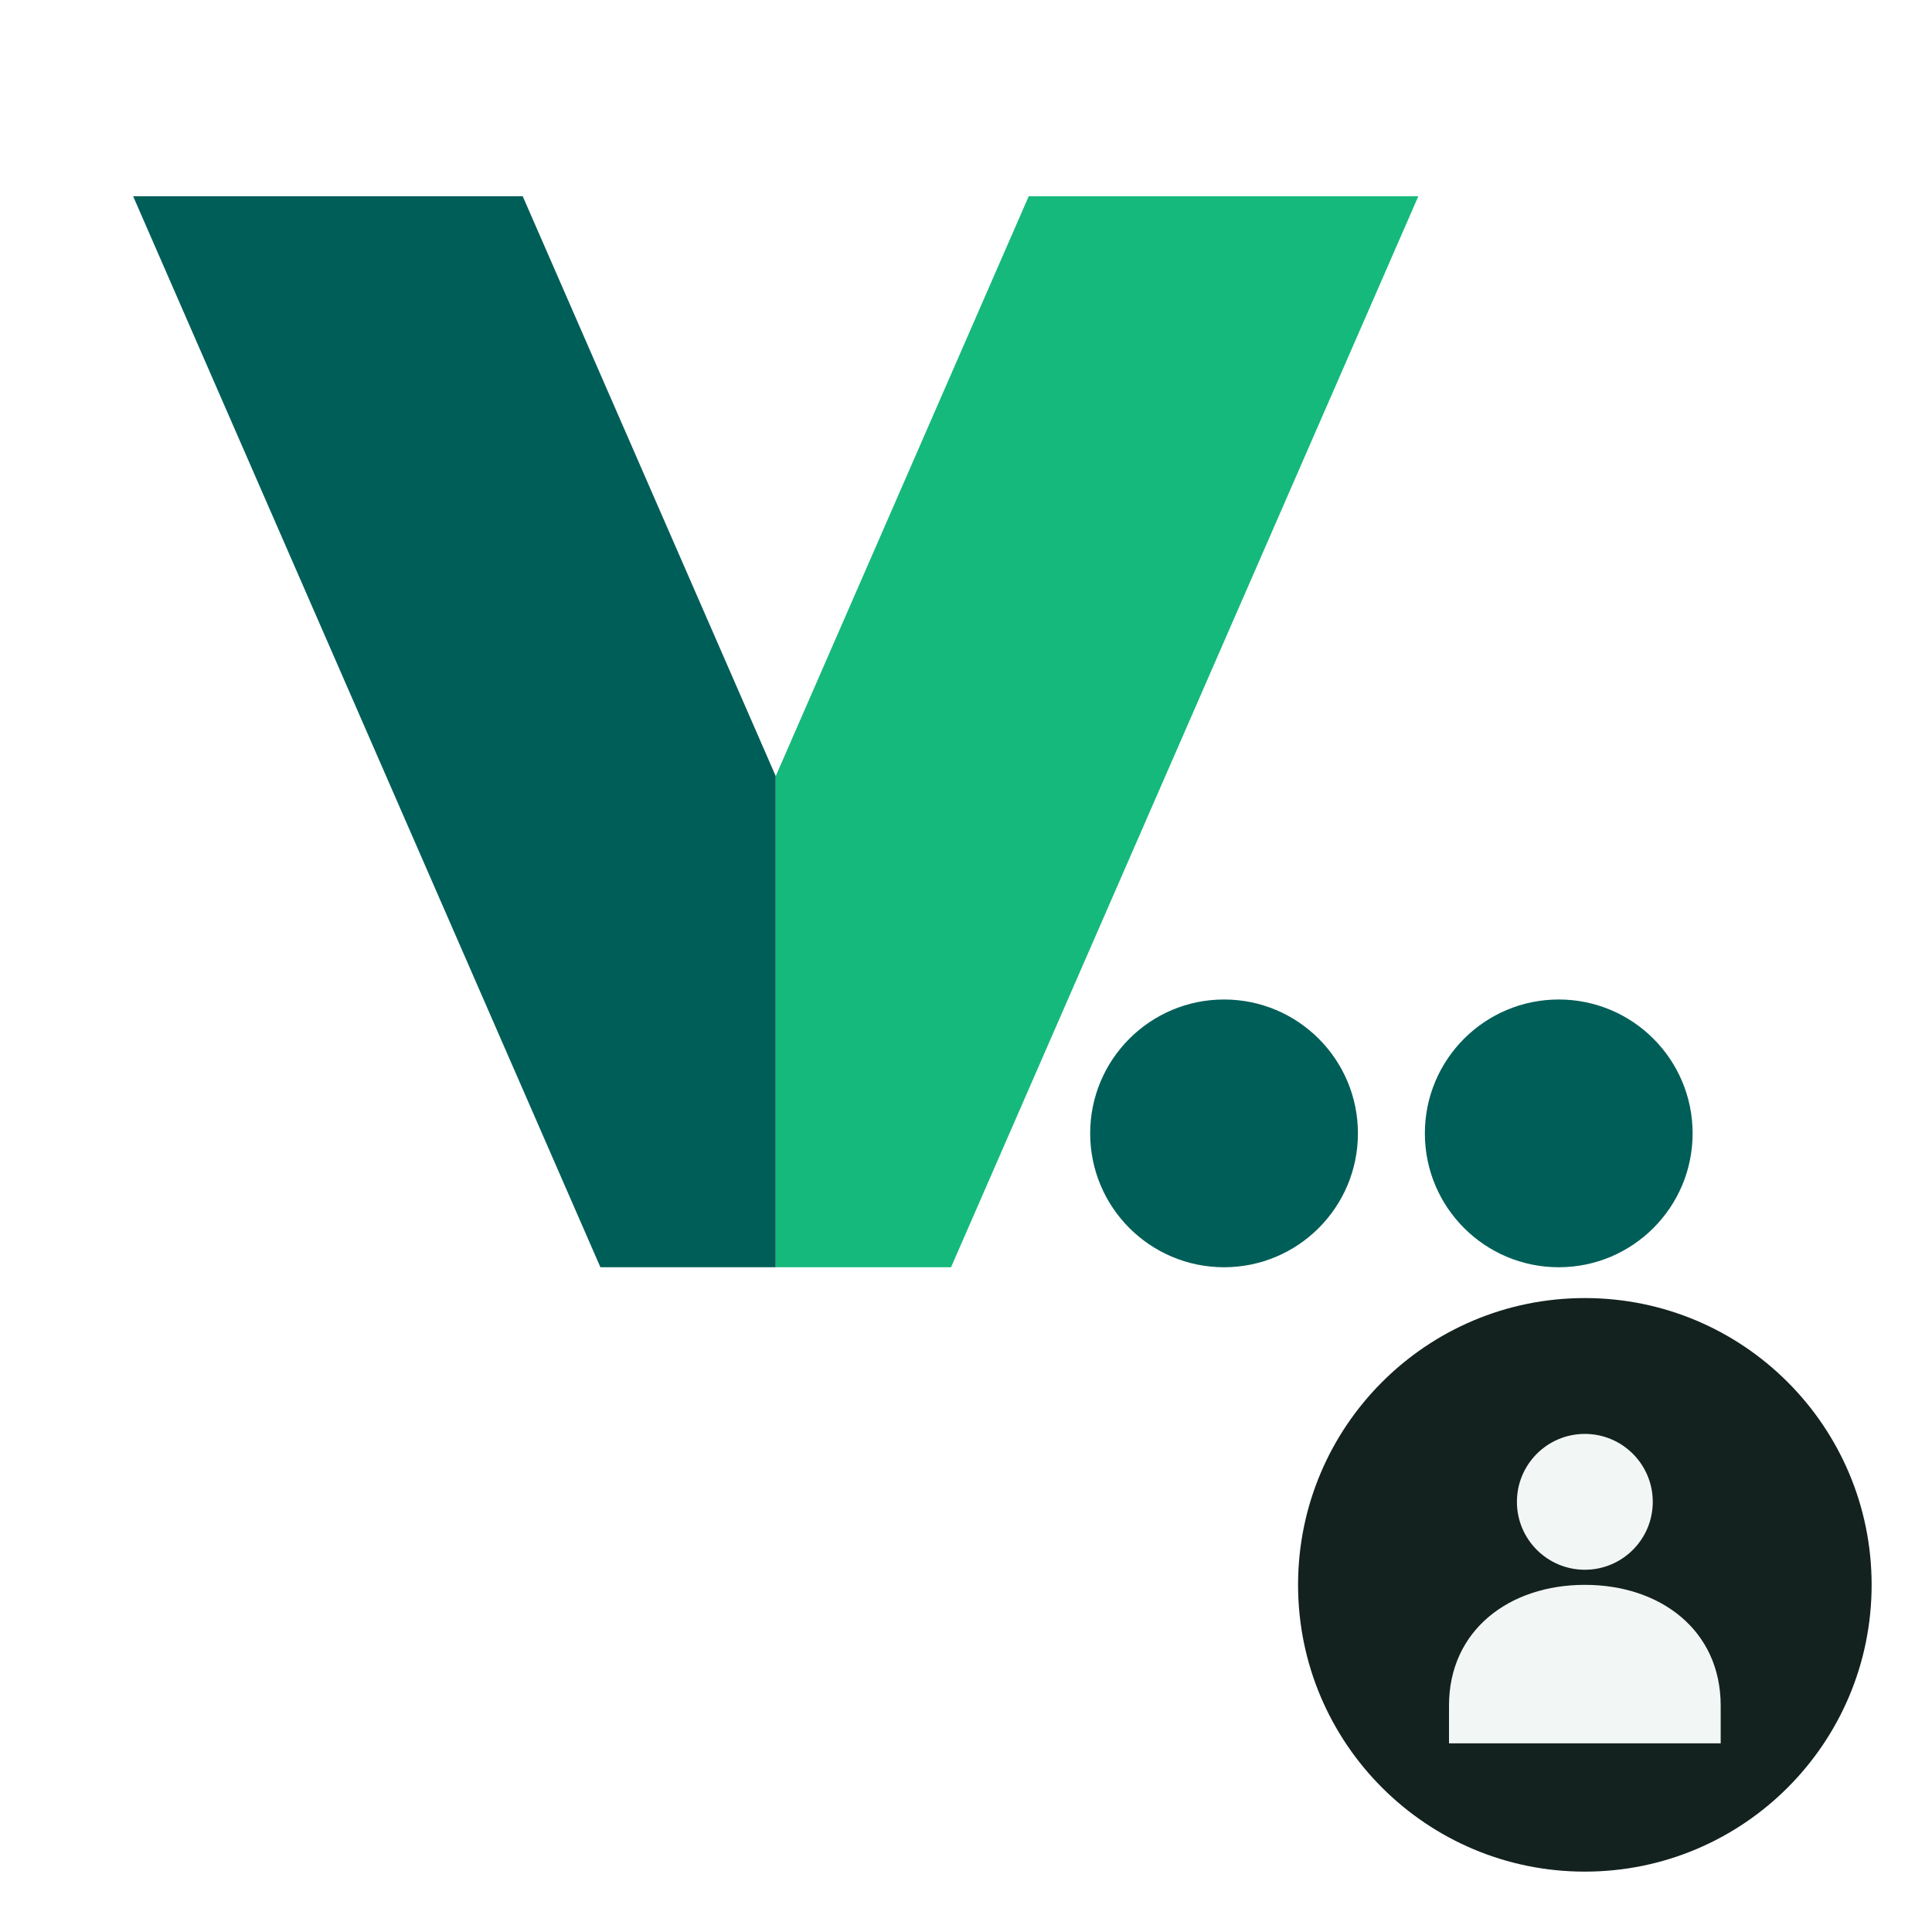
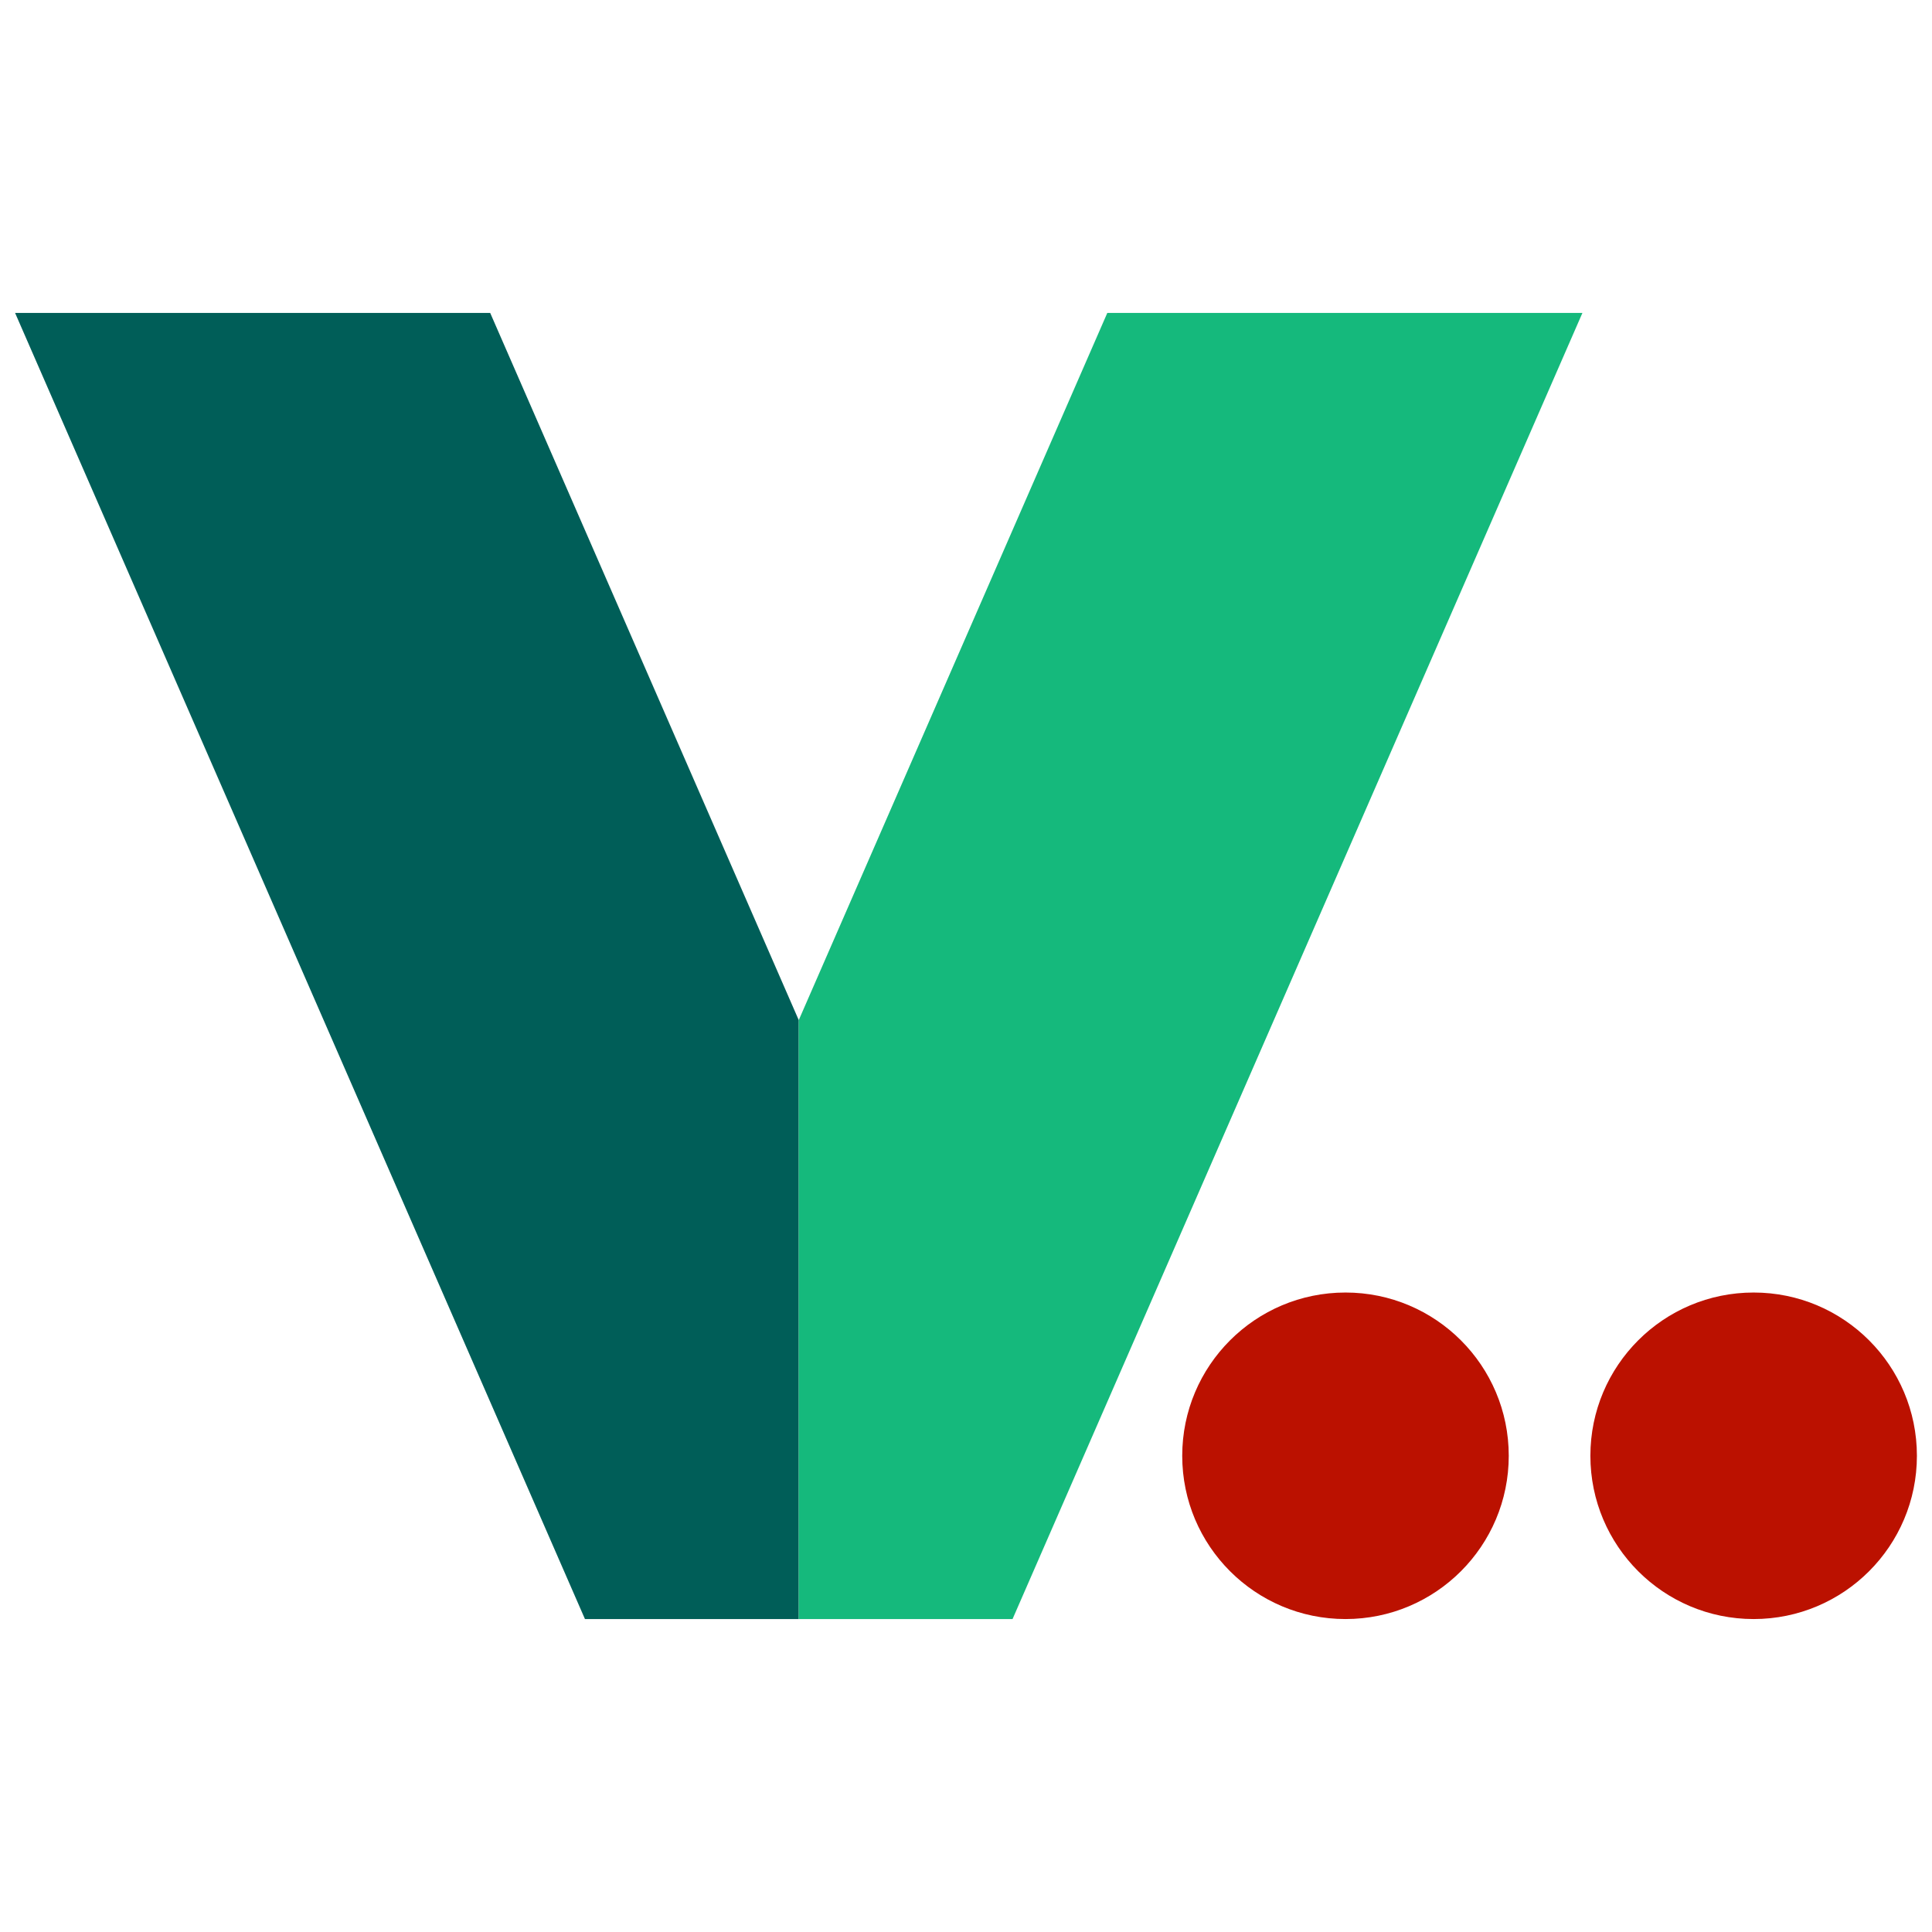
<svg xmlns="http://www.w3.org/2000/svg" width="256" height="256" viewBox="0 0 256 256">
-   <g transform="translate(16 -8) scale(0.82)">
-     <g transform="translate(2.000,41.468) scale(0.901378)">
-       <polygon fill="#005e58" points="0.000,0.000 69.843,0.000 115.200,103.957 115.200,192.000 83.771,192.000" />
-       <polygon fill="#15B97C" points="230.400,0.000 146.629,192.000 115.200,192.000 115.200,103.957 160.557,0.000" />
-       <circle fill="#005e58" cx="195.572" cy="168.000" r="24.000" />
-       <circle fill="#005e58" cx="255.572" cy="168.000" r="24.000" />
-     </g>
-   </g>
-   <circle cx="210" cy="210" r="38" fill="#13221F" />
-   <g fill="#F2F6F5">
-     <circle cx="210" cy="199" r="9" />
-     <path d="M192 231v-5c0-10 8-16 18-16s18 6 18 16v5z" />
+   <g transform="translate(2.000,41.468) scale(0.901378)">
+     <polygon fill="#005e58" points="0.000,0.000 69.843,0.000 115.200,103.957 115.200,192.000 83.771,192.000" />
+     <polygon fill="#15B97C" points="230.400,0.000 146.629,192.000 115.200,192.000 115.200,103.957 160.557,0.000" />
+     <circle fill="#bb1100" cx="195.572" cy="168.000" r="24.000" />
+     <circle fill="#bb1100" cx="255.572" cy="168.000" r="24.000" />
  </g>
</svg>
